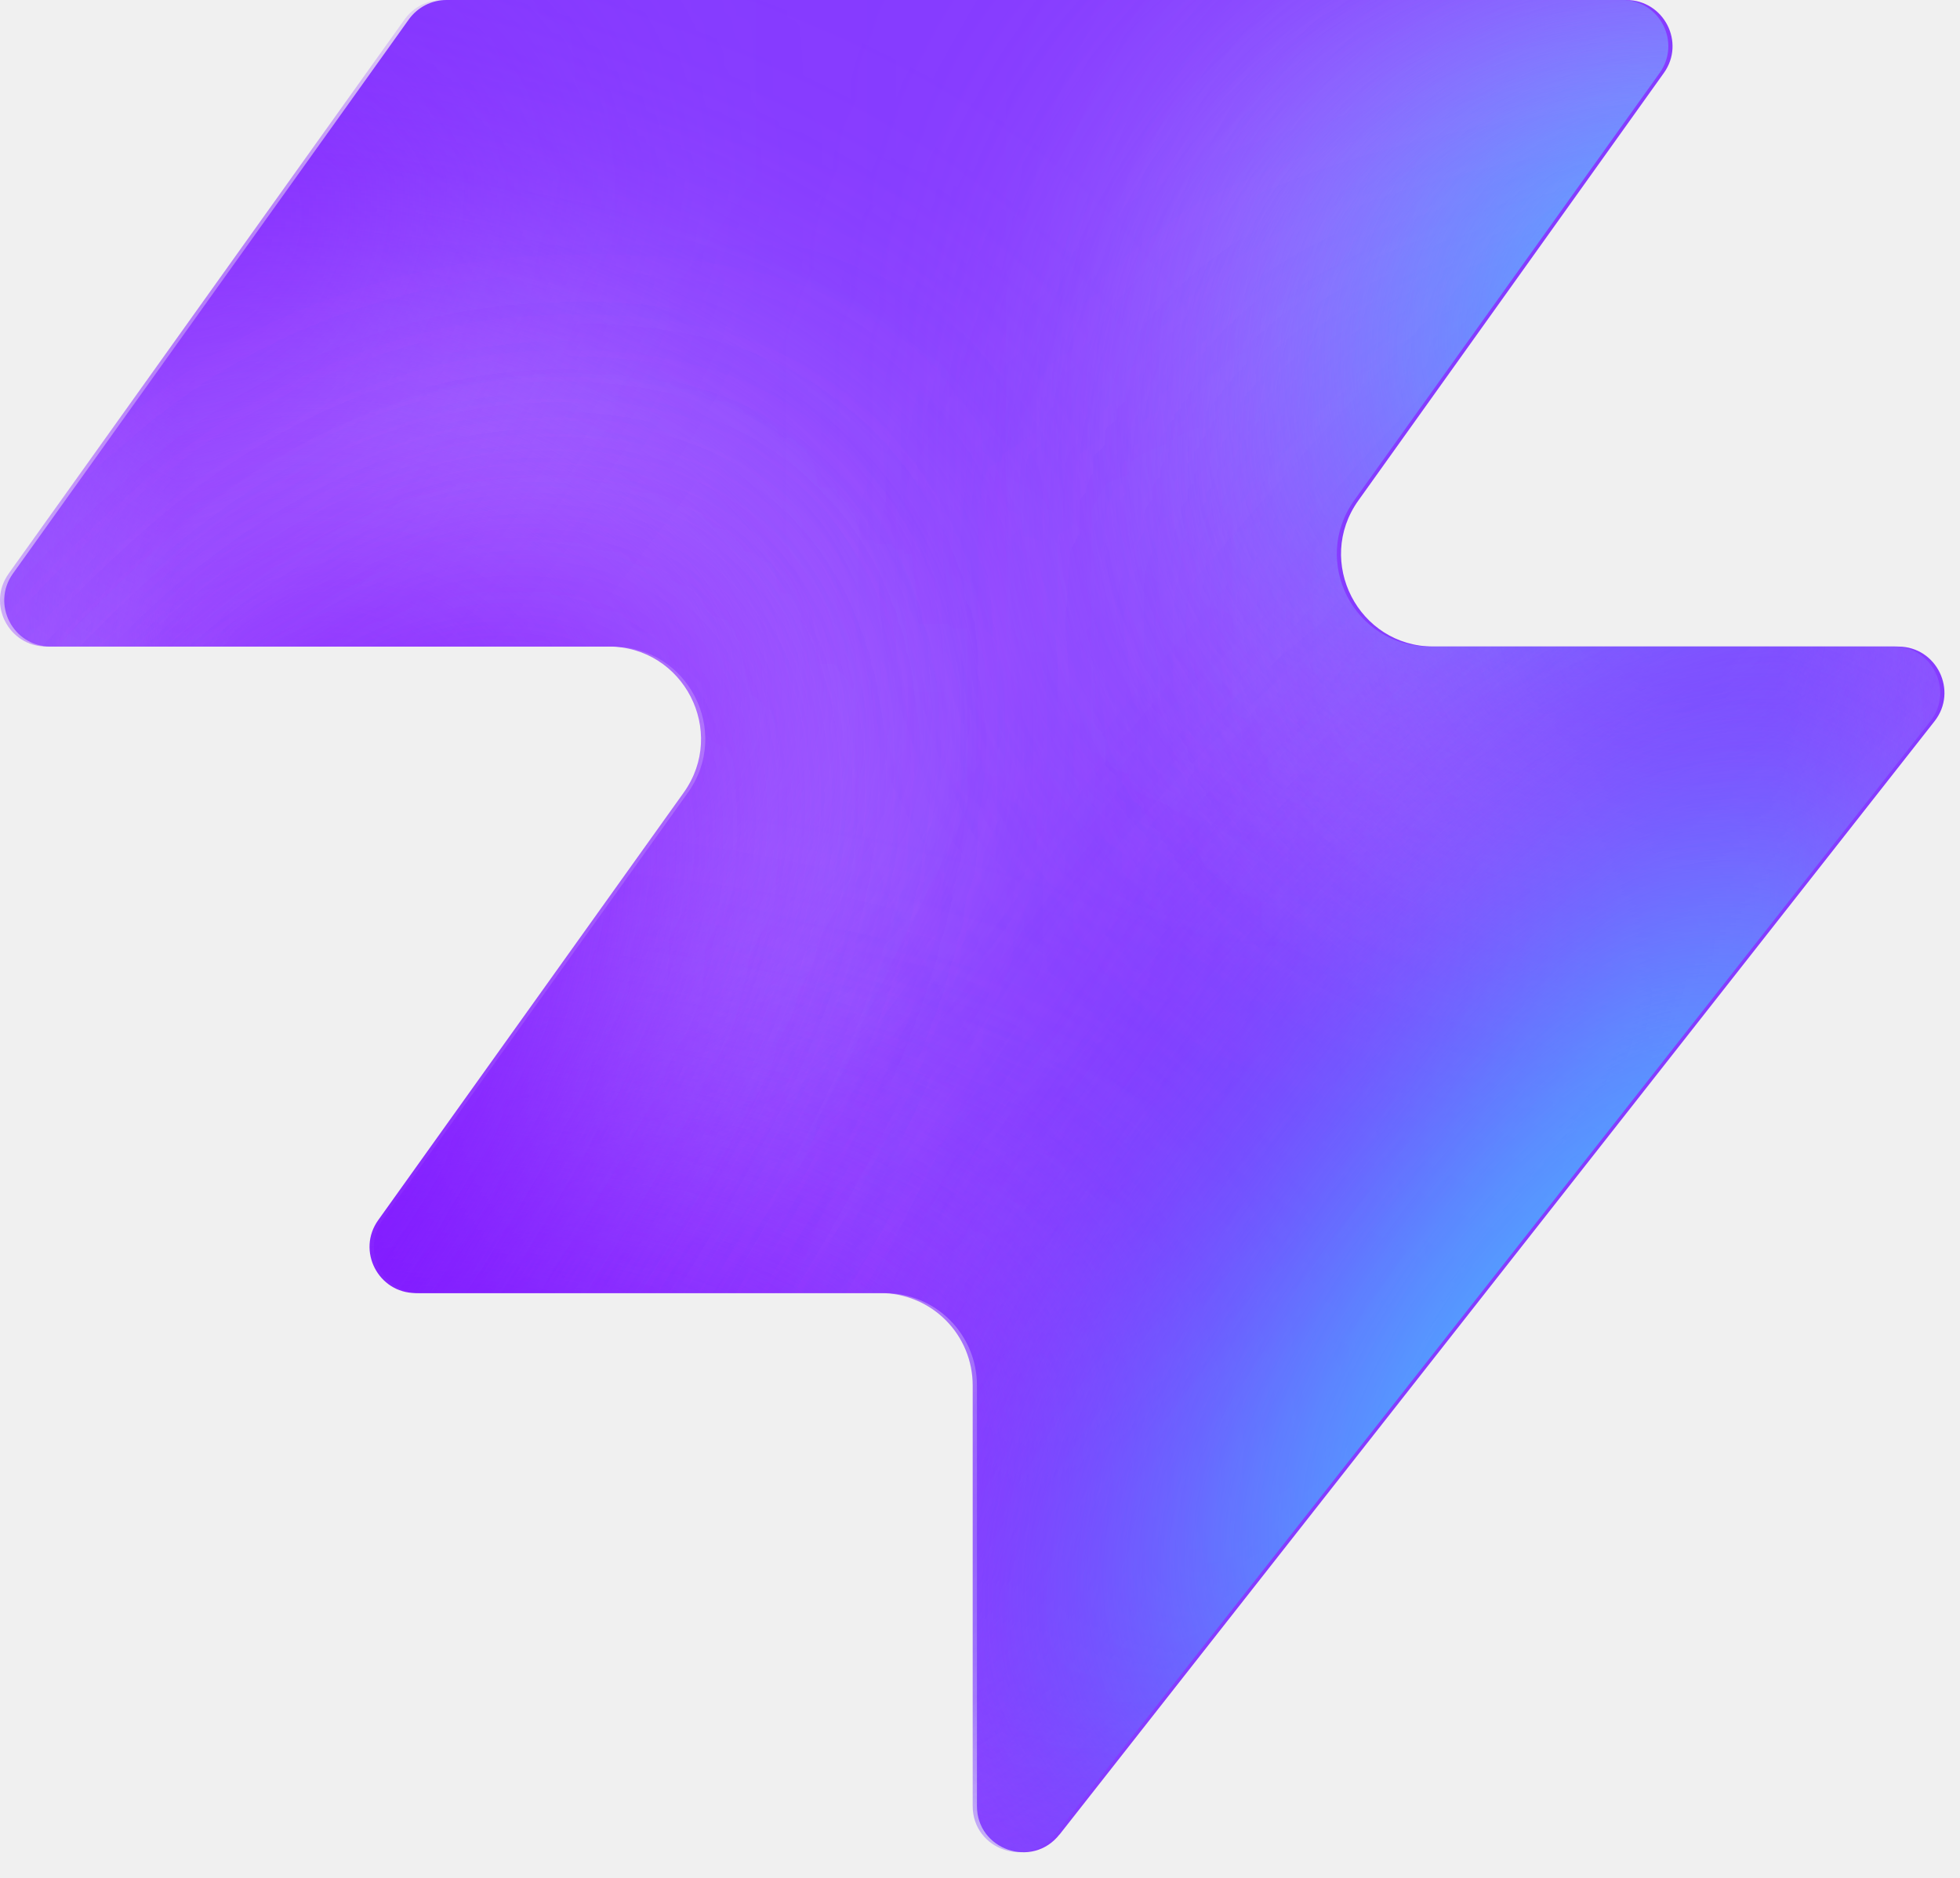
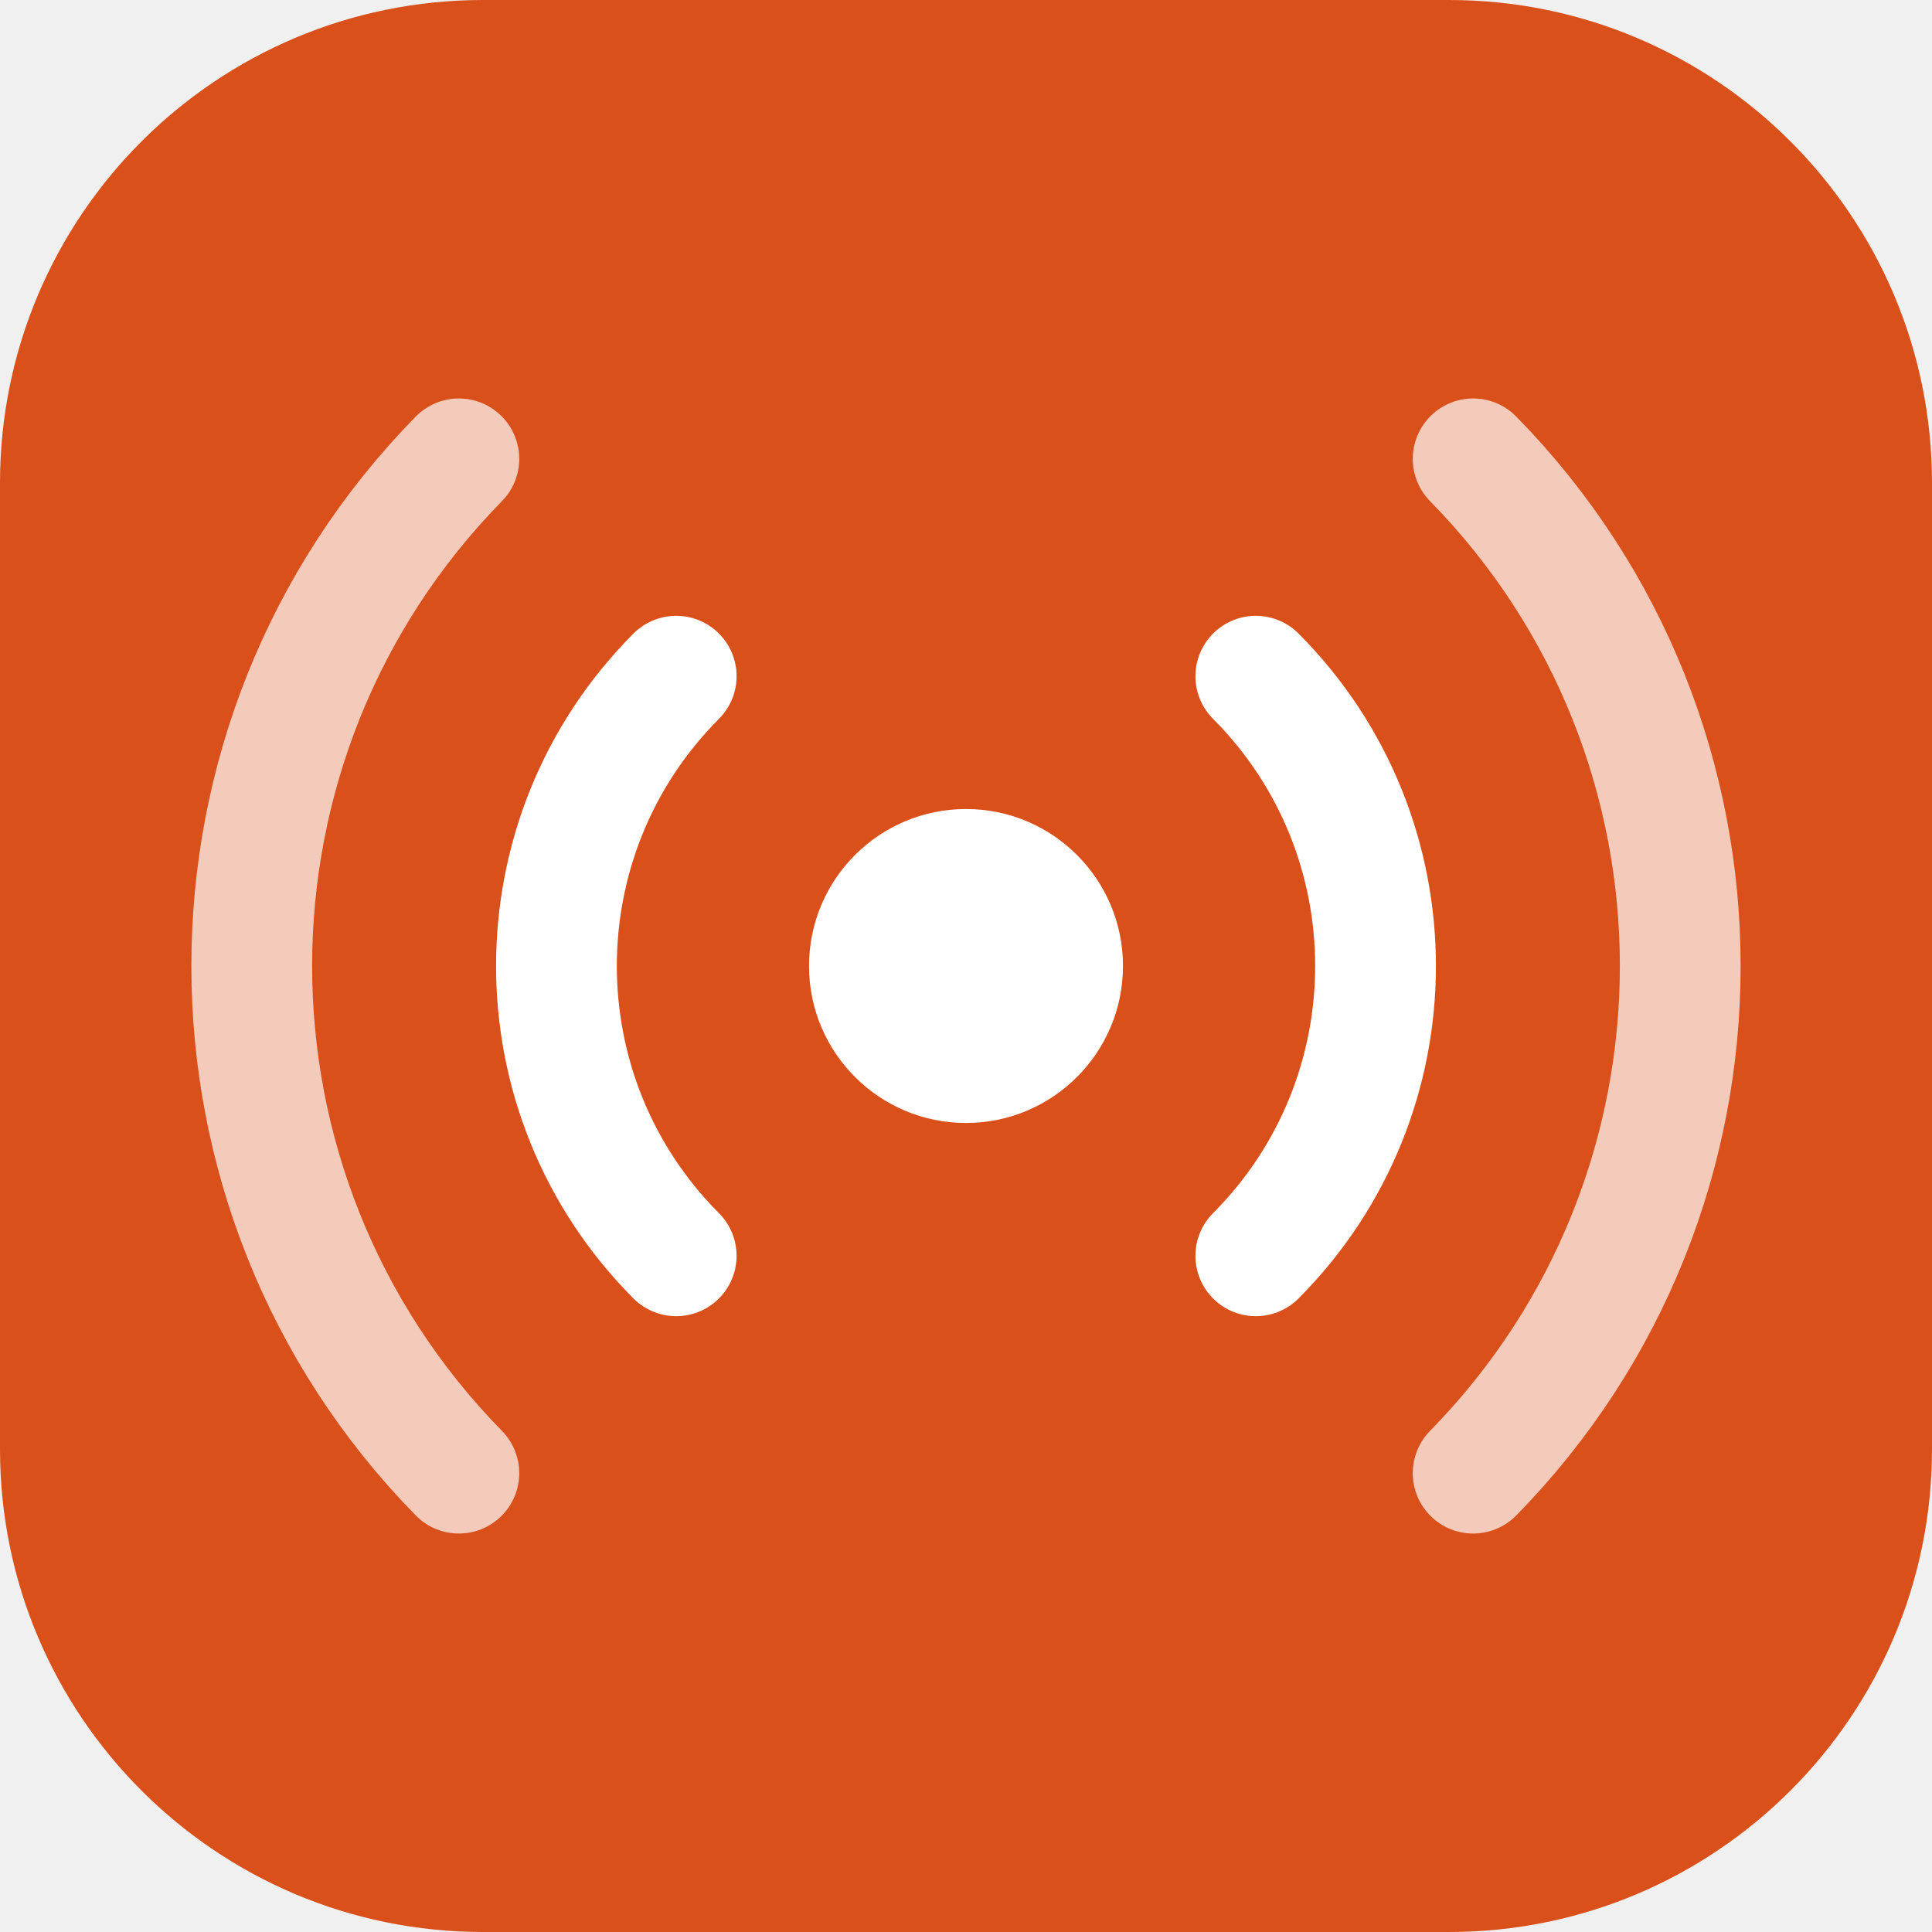
- <svg xmlns="http://www.w3.org/2000/svg" width="48" height="46" fill="none" viewBox="0 0 48 46">
-   <path fill="#863bff" d="M25.946 44.938c-.664.845-2.021.375-2.021-.698V33.937a2.26 2.26 0 0 0-2.262-2.262H10.287c-.92 0-1.456-1.04-.92-1.788l7.48-10.471c1.07-1.497 0-3.578-1.842-3.578H1.237c-.92 0-1.456-1.04-.92-1.788L10.013.474c.214-.297.556-.474.92-.474h28.894c.92 0 1.456 1.04.92 1.788l-7.48 10.471c-1.07 1.498 0 3.579 1.842 3.579h11.377c.943 0 1.473 1.088.89 1.83L25.947 44.94z" style="fill:#863bff;fill:color(display-p3 .525 .23 1);fill-opacity:1" />
-   <mask id="a" width="48" height="46" x="0" y="0" maskUnits="userSpaceOnUse" style="mask-type:alpha">
-     <path fill="#000" d="M25.842 44.938c-.664.844-2.021.375-2.021-.698V33.937a2.26 2.26 0 0 0-2.262-2.262H10.183c-.92 0-1.456-1.04-.92-1.788l7.48-10.471c1.07-1.498 0-3.579-1.842-3.579H1.133c-.92 0-1.456-1.04-.92-1.787L9.91.473c.214-.297.556-.474.92-.474h28.894c.92 0 1.456 1.04.92 1.788l-7.48 10.471c-1.07 1.498 0 3.578 1.842 3.578h11.377c.943 0 1.473 1.088.89 1.832L25.843 44.94z" style="fill:#000;fill-opacity:1" />
-   </mask>
-   <g mask="url(#a)">
-     <g filter="url(#b)">
-       <ellipse cx="5.508" cy="14.704" fill="#ede6ff" rx="5.508" ry="14.704" style="fill:#ede6ff;fill:color(display-p3 .927 .903 1);fill-opacity:1" transform="matrix(.00324 1 1 -.00324 -4.47 31.516)" />
-     </g>
-     <g filter="url(#c)">
-       <ellipse cx="10.399" cy="29.851" fill="#ede6ff" rx="10.399" ry="29.851" style="fill:#ede6ff;fill:color(display-p3 .927 .903 1);fill-opacity:1" transform="matrix(.00324 1 1 -.00324 -39.328 7.883)" />
-     </g>
-     <g filter="url(#d)">
-       <ellipse cx="5.508" cy="30.487" fill="#7e14ff" rx="5.508" ry="30.487" style="fill:#7e14ff;fill:color(display-p3 .492 .077 1);fill-opacity:1" transform="rotate(89.814 -25.913 -14.639)scale(1 -1)" />
-     </g>
-     <g filter="url(#e)">
-       <ellipse cx="5.508" cy="30.599" fill="#7e14ff" rx="5.508" ry="30.599" style="fill:#7e14ff;fill:color(display-p3 .492 .077 1);fill-opacity:1" transform="rotate(89.814 -32.644 -3.334)scale(1 -1)" />
-     </g>
-     <g filter="url(#f)">
-       <ellipse cx="5.508" cy="30.599" fill="#7e14ff" rx="5.508" ry="30.599" style="fill:#7e14ff;fill:color(display-p3 .492 .077 1);fill-opacity:1" transform="matrix(.00324 1 1 -.00324 -34.34 30.47)" />
-     </g>
-     <g filter="url(#g)">
-       <ellipse cx="14.072" cy="22.078" fill="#ede6ff" rx="14.072" ry="22.078" style="fill:#ede6ff;fill:color(display-p3 .927 .903 1);fill-opacity:1" transform="rotate(93.35 24.506 48.493)scale(-1 1)" />
-     </g>
-     <g filter="url(#h)">
-       <ellipse cx="3.47" cy="21.501" fill="#7e14ff" rx="3.47" ry="21.501" style="fill:#7e14ff;fill:color(display-p3 .492 .077 1);fill-opacity:1" transform="rotate(89.009 28.708 47.59)scale(-1 1)" />
-     </g>
-     <g filter="url(#i)">
-       <ellipse cx="3.47" cy="21.501" fill="#7e14ff" rx="3.47" ry="21.501" style="fill:#7e14ff;fill:color(display-p3 .492 .077 1);fill-opacity:1" transform="rotate(89.009 28.708 47.59)scale(-1 1)" />
-     </g>
-     <g filter="url(#j)">
-       <ellipse cx=".387" cy="8.972" fill="#7e14ff" rx="4.407" ry="29.108" style="fill:#7e14ff;fill:color(display-p3 .492 .077 1);fill-opacity:1" transform="rotate(39.51 .387 8.972)" />
-     </g>
-     <g filter="url(#k)">
-       <ellipse cx="47.523" cy="-6.092" fill="#7e14ff" rx="4.407" ry="29.108" style="fill:#7e14ff;fill:color(display-p3 .492 .077 1);fill-opacity:1" transform="rotate(37.892 47.523 -6.092)" />
-     </g>
-     <g filter="url(#l)">
-       <ellipse cx="41.412" cy="6.333" fill="#47bfff" rx="5.971" ry="9.665" style="fill:#47bfff;fill:color(display-p3 .28 .748 1);fill-opacity:1" transform="rotate(37.892 41.412 6.333)" />
-     </g>
-     <g filter="url(#m)">
-       <ellipse cx="-1.879" cy="38.332" fill="#7e14ff" rx="4.407" ry="29.108" style="fill:#7e14ff;fill:color(display-p3 .492 .077 1);fill-opacity:1" transform="rotate(37.892 -1.88 38.332)" />
-     </g>
-     <g filter="url(#n)">
-       <ellipse cx="-1.879" cy="38.332" fill="#7e14ff" rx="4.407" ry="29.108" style="fill:#7e14ff;fill:color(display-p3 .492 .077 1);fill-opacity:1" transform="rotate(37.892 -1.88 38.332)" />
-     </g>
-     <g filter="url(#o)">
-       <ellipse cx="35.651" cy="29.907" fill="#7e14ff" rx="4.407" ry="29.108" style="fill:#7e14ff;fill:color(display-p3 .492 .077 1);fill-opacity:1" transform="rotate(37.892 35.651 29.907)" />
-     </g>
-     <g filter="url(#p)">
-       <ellipse cx="38.418" cy="32.4" fill="#47bfff" rx="5.971" ry="15.297" style="fill:#47bfff;fill:color(display-p3 .28 .748 1);fill-opacity:1" transform="rotate(37.892 38.418 32.4)" />
-     </g>
+ <svg xmlns="http://www.w3.org/2000/svg" viewBox="0 0 32 32">
+   <rect width="32" height="32" rx="8" fill="#d9501b" />
+   <g fill="none" stroke="#fff" stroke-width="2" stroke-linecap="round">
+     <circle cx="16" cy="16" r="2.6" fill="#fff" stroke="none" />
+     <path d="M11.2 11.2a6.8 6.8 0 0 0 0 9.6M20.8 11.2a6.8 6.8 0 0 1 0 9.6" />
+     <path d="M7.6 7.6a12 12 0 0 0 0 16.8M24.4 7.6a12 12 0 0 1 0 16.8" opacity=".7" />
  </g>
-   <defs>
-     <filter id="b" width="60.045" height="41.654" x="-19.77" y="16.149" color-interpolation-filters="sRGB" filterUnits="userSpaceOnUse">
-       <feFlood flood-opacity="0" result="BackgroundImageFix" />
-       <feBlend in="SourceGraphic" in2="BackgroundImageFix" result="shape" />
-       <feGaussianBlur result="effect1_foregroundBlur_2002_17158" stdDeviation="7.659" />
-     </filter>
-     <filter id="c" width="90.34" height="51.437" x="-54.613" y="-7.533" color-interpolation-filters="sRGB" filterUnits="userSpaceOnUse">
-       <feFlood flood-opacity="0" result="BackgroundImageFix" />
-       <feBlend in="SourceGraphic" in2="BackgroundImageFix" result="shape" />
-       <feGaussianBlur result="effect1_foregroundBlur_2002_17158" stdDeviation="7.659" />
-     </filter>
-     <filter id="d" width="79.355" height="29.4" x="-49.64" y="2.03" color-interpolation-filters="sRGB" filterUnits="userSpaceOnUse">
-       <feFlood flood-opacity="0" result="BackgroundImageFix" />
-       <feBlend in="SourceGraphic" in2="BackgroundImageFix" result="shape" />
-       <feGaussianBlur result="effect1_foregroundBlur_2002_17158" stdDeviation="4.596" />
-     </filter>
-     <filter id="e" width="79.579" height="29.4" x="-45.045" y="20.029" color-interpolation-filters="sRGB" filterUnits="userSpaceOnUse">
-       <feFlood flood-opacity="0" result="BackgroundImageFix" />
-       <feBlend in="SourceGraphic" in2="BackgroundImageFix" result="shape" />
-       <feGaussianBlur result="effect1_foregroundBlur_2002_17158" stdDeviation="4.596" />
-     </filter>
-     <filter id="f" width="79.579" height="29.4" x="-43.513" y="21.178" color-interpolation-filters="sRGB" filterUnits="userSpaceOnUse">
-       <feFlood flood-opacity="0" result="BackgroundImageFix" />
-       <feBlend in="SourceGraphic" in2="BackgroundImageFix" result="shape" />
-       <feGaussianBlur result="effect1_foregroundBlur_2002_17158" stdDeviation="4.596" />
-     </filter>
-     <filter id="g" width="74.749" height="58.852" x="15.756" y="-17.901" color-interpolation-filters="sRGB" filterUnits="userSpaceOnUse">
-       <feFlood flood-opacity="0" result="BackgroundImageFix" />
-       <feBlend in="SourceGraphic" in2="BackgroundImageFix" result="shape" />
-       <feGaussianBlur result="effect1_foregroundBlur_2002_17158" stdDeviation="7.659" />
-     </filter>
-     <filter id="h" width="61.377" height="25.362" x="23.548" y="2.284" color-interpolation-filters="sRGB" filterUnits="userSpaceOnUse">
-       <feFlood flood-opacity="0" result="BackgroundImageFix" />
-       <feBlend in="SourceGraphic" in2="BackgroundImageFix" result="shape" />
-       <feGaussianBlur result="effect1_foregroundBlur_2002_17158" stdDeviation="4.596" />
-     </filter>
-     <filter id="i" width="61.377" height="25.362" x="23.548" y="2.284" color-interpolation-filters="sRGB" filterUnits="userSpaceOnUse">
-       <feFlood flood-opacity="0" result="BackgroundImageFix" />
-       <feBlend in="SourceGraphic" in2="BackgroundImageFix" result="shape" />
-       <feGaussianBlur result="effect1_foregroundBlur_2002_17158" stdDeviation="4.596" />
-     </filter>
-     <filter id="j" width="56.045" height="63.649" x="-27.636" y="-22.853" color-interpolation-filters="sRGB" filterUnits="userSpaceOnUse">
-       <feFlood flood-opacity="0" result="BackgroundImageFix" />
-       <feBlend in="SourceGraphic" in2="BackgroundImageFix" result="shape" />
-       <feGaussianBlur result="effect1_foregroundBlur_2002_17158" stdDeviation="4.596" />
-     </filter>
-     <filter id="k" width="54.814" height="64.646" x="20.116" y="-38.415" color-interpolation-filters="sRGB" filterUnits="userSpaceOnUse">
-       <feFlood flood-opacity="0" result="BackgroundImageFix" />
-       <feBlend in="SourceGraphic" in2="BackgroundImageFix" result="shape" />
-       <feGaussianBlur result="effect1_foregroundBlur_2002_17158" stdDeviation="4.596" />
-     </filter>
-     <filter id="l" width="33.541" height="35.313" x="24.641" y="-11.323" color-interpolation-filters="sRGB" filterUnits="userSpaceOnUse">
-       <feFlood flood-opacity="0" result="BackgroundImageFix" />
-       <feBlend in="SourceGraphic" in2="BackgroundImageFix" result="shape" />
-       <feGaussianBlur result="effect1_foregroundBlur_2002_17158" stdDeviation="4.596" />
-     </filter>
-     <filter id="m" width="54.814" height="64.646" x="-29.286" y="6.009" color-interpolation-filters="sRGB" filterUnits="userSpaceOnUse">
-       <feFlood flood-opacity="0" result="BackgroundImageFix" />
-       <feBlend in="SourceGraphic" in2="BackgroundImageFix" result="shape" />
-       <feGaussianBlur result="effect1_foregroundBlur_2002_17158" stdDeviation="4.596" />
-     </filter>
-     <filter id="n" width="54.814" height="64.646" x="-29.286" y="6.009" color-interpolation-filters="sRGB" filterUnits="userSpaceOnUse">
-       <feFlood flood-opacity="0" result="BackgroundImageFix" />
-       <feBlend in="SourceGraphic" in2="BackgroundImageFix" result="shape" />
-       <feGaussianBlur result="effect1_foregroundBlur_2002_17158" stdDeviation="4.596" />
-     </filter>
-     <filter id="o" width="54.814" height="64.646" x="8.244" y="-2.416" color-interpolation-filters="sRGB" filterUnits="userSpaceOnUse">
-       <feFlood flood-opacity="0" result="BackgroundImageFix" />
-       <feBlend in="SourceGraphic" in2="BackgroundImageFix" result="shape" />
-       <feGaussianBlur result="effect1_foregroundBlur_2002_17158" stdDeviation="4.596" />
-     </filter>
-     <filter id="p" width="39.409" height="43.623" x="18.713" y="10.588" color-interpolation-filters="sRGB" filterUnits="userSpaceOnUse">
-       <feFlood flood-opacity="0" result="BackgroundImageFix" />
-       <feBlend in="SourceGraphic" in2="BackgroundImageFix" result="shape" />
-       <feGaussianBlur result="effect1_foregroundBlur_2002_17158" stdDeviation="4.596" />
-     </filter>
-   </defs>
</svg>
